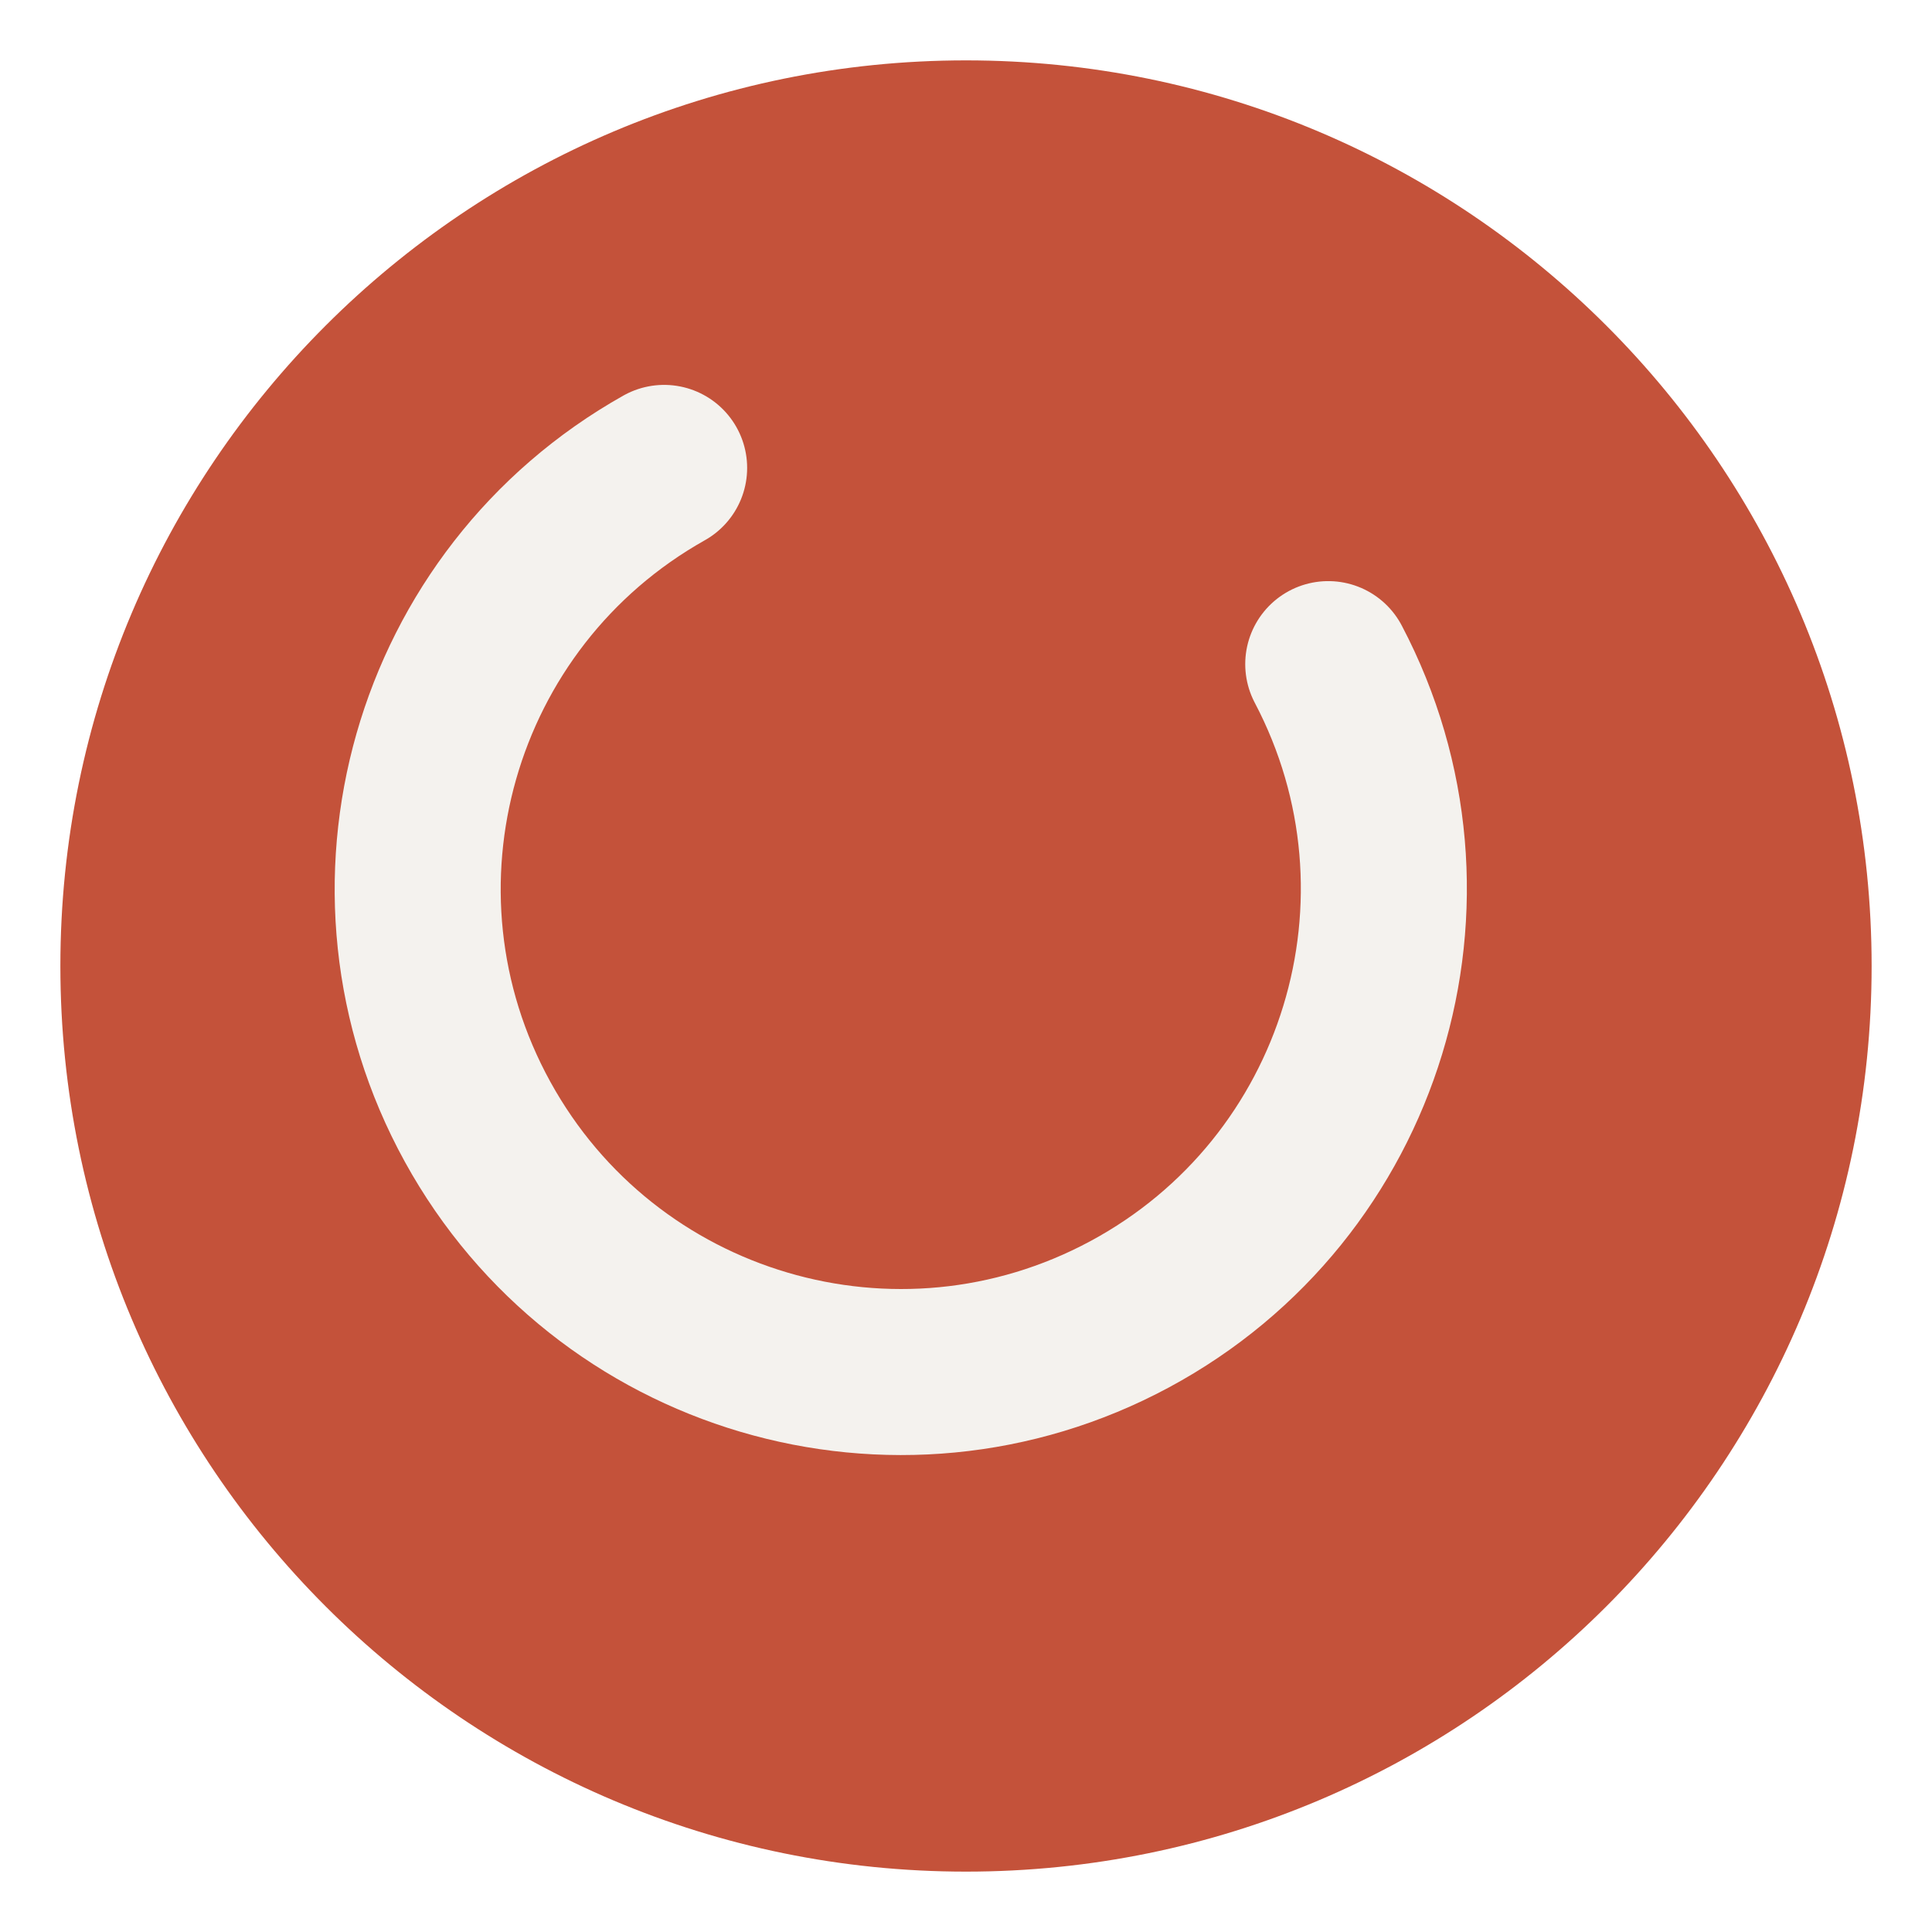
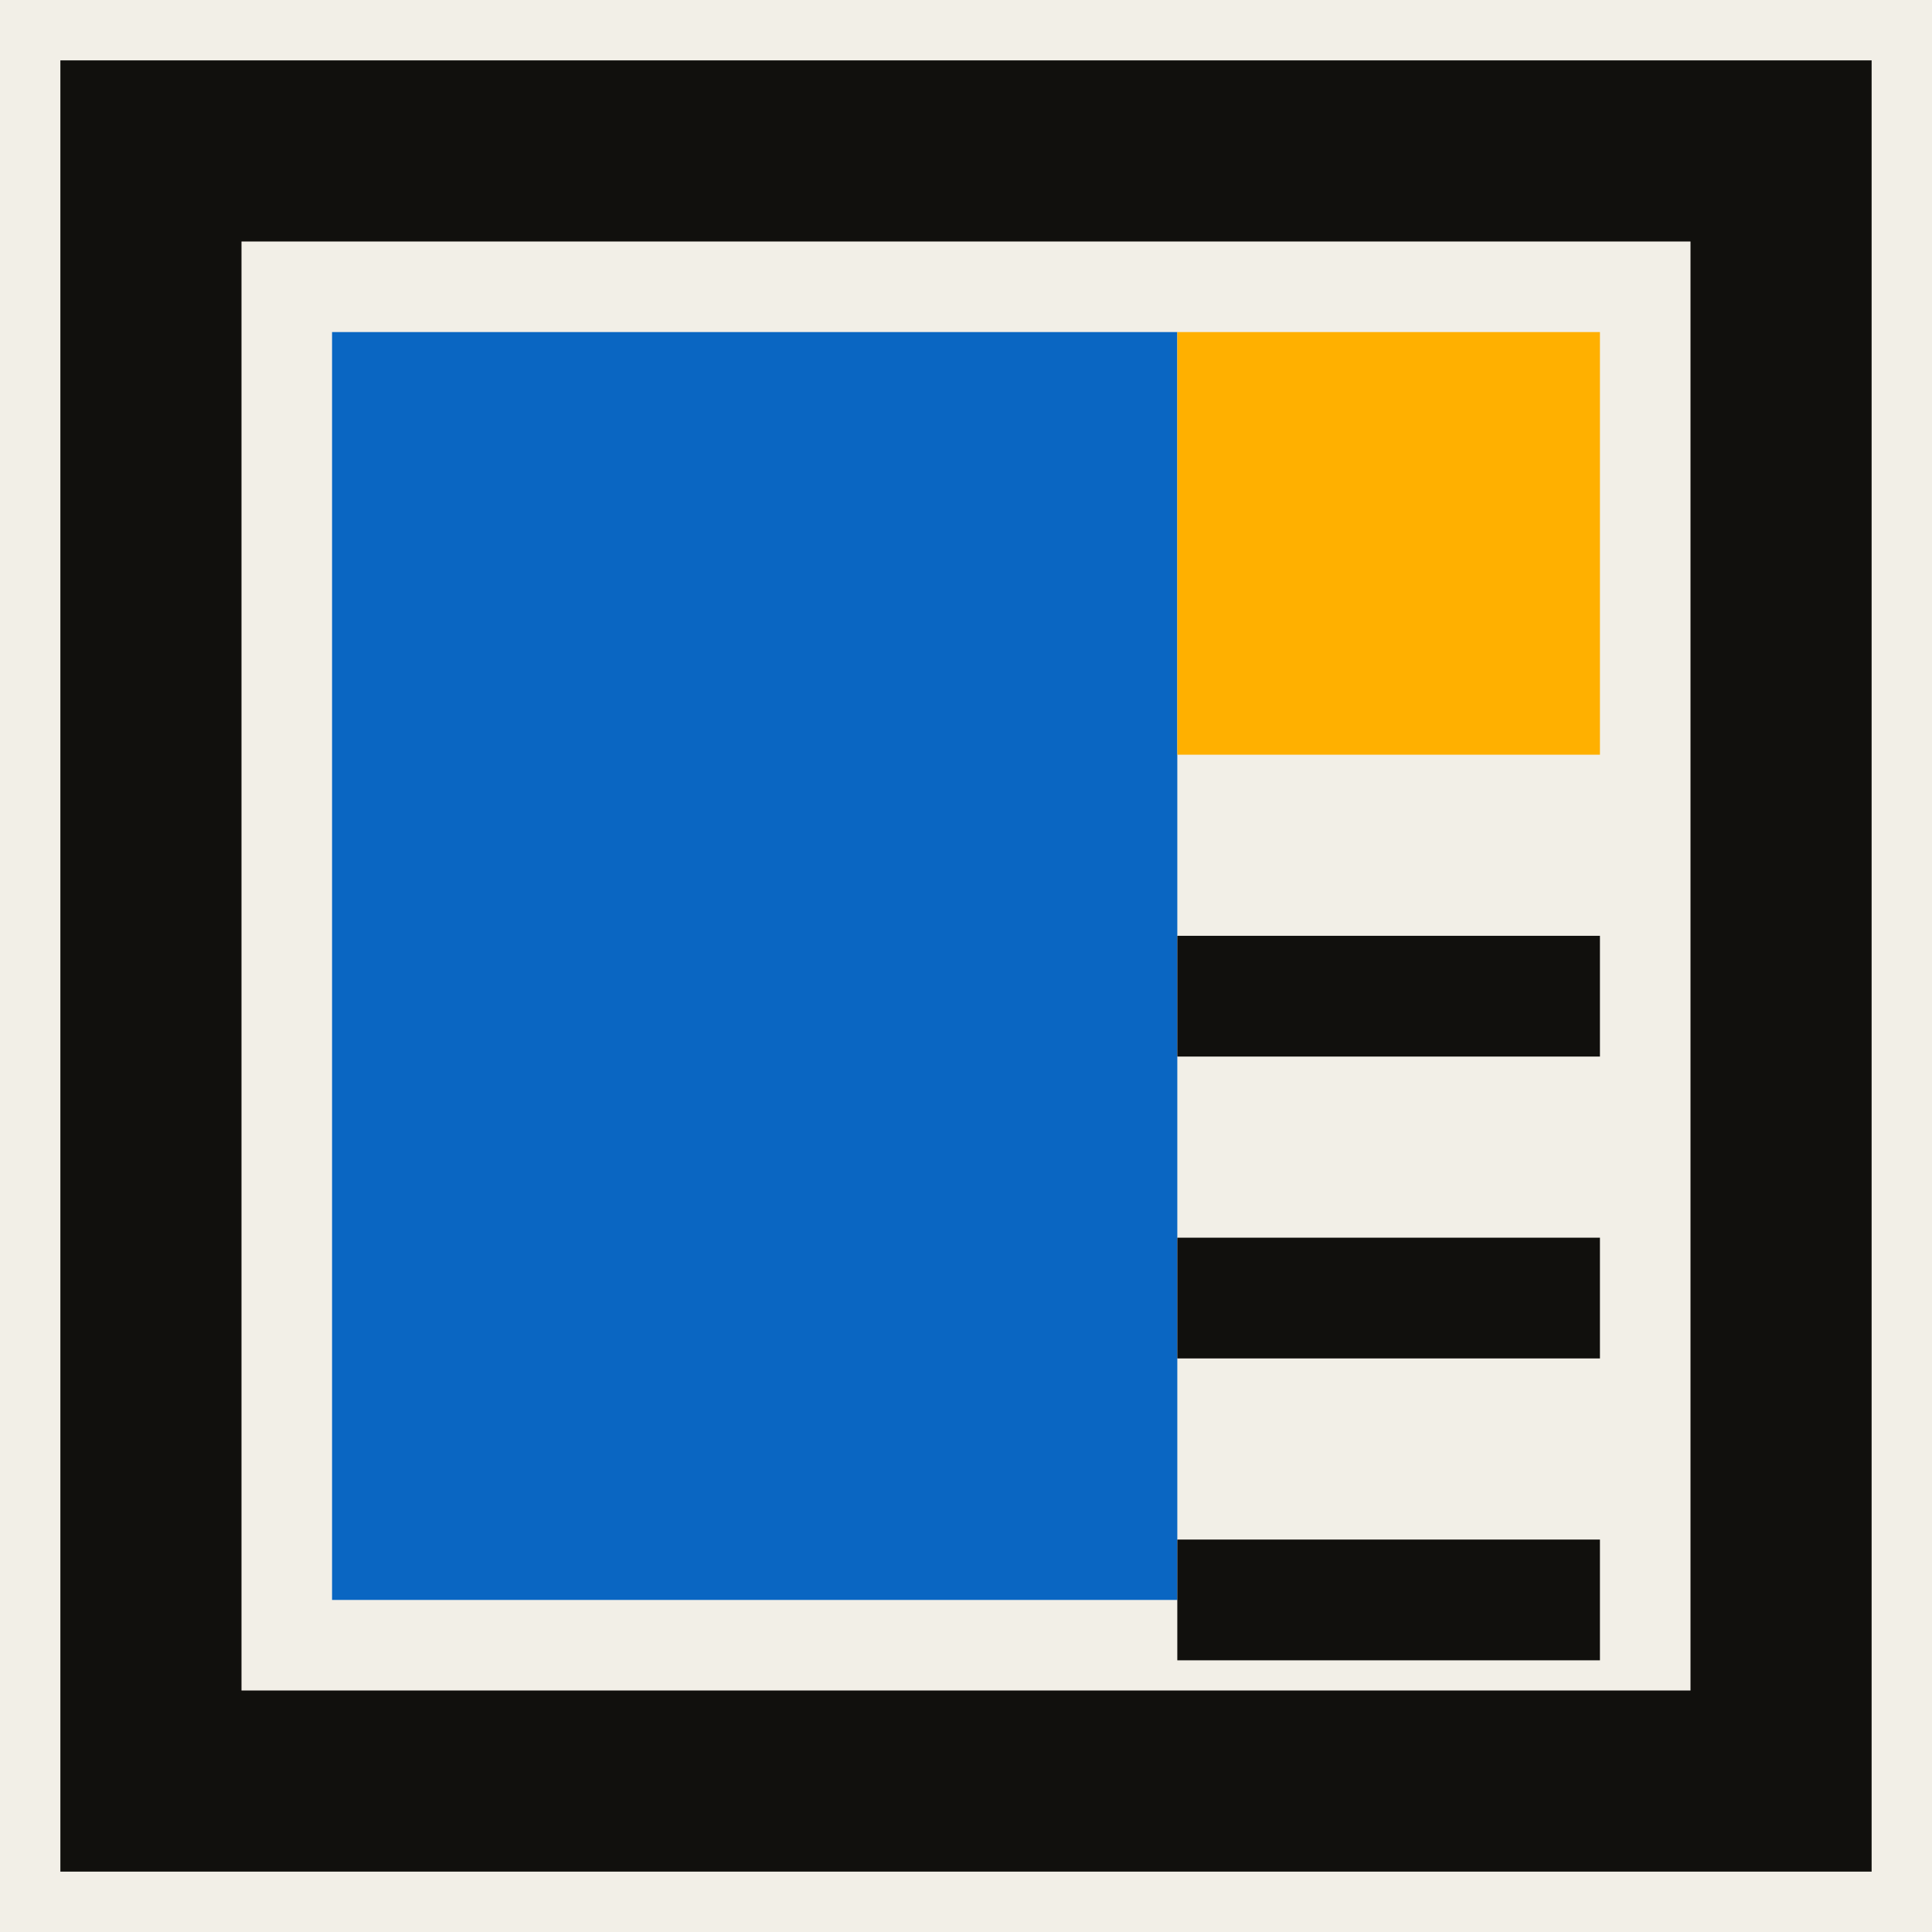
<svg xmlns="http://www.w3.org/2000/svg" viewBox="0 0 64 64" width="64" height="64">
-   <circle cx="32" cy="32" r="30" fill="#c4523a" />
-   <path d="M 44 22 A 16 16 0 1 1 22 15.5" fill="none" stroke="#f4f2ee" stroke-width="5.5" stroke-linecap="round" />
+   <rect width="64" height="64" fill="#f2efe7" />
+   <rect x="5" y="5" width="54" height="54" fill="none" stroke="#11100d" stroke-width="6" />
+   <rect x="11" y="11" width="28" height="42" fill="#0a66c2" />
+   <rect x="39" y="11" width="14" height="14" fill="#ffb000" />
+   <path d="M39 33h14M39 43h14M39 53h14" stroke="#11100d" stroke-width="4" />
</svg>
